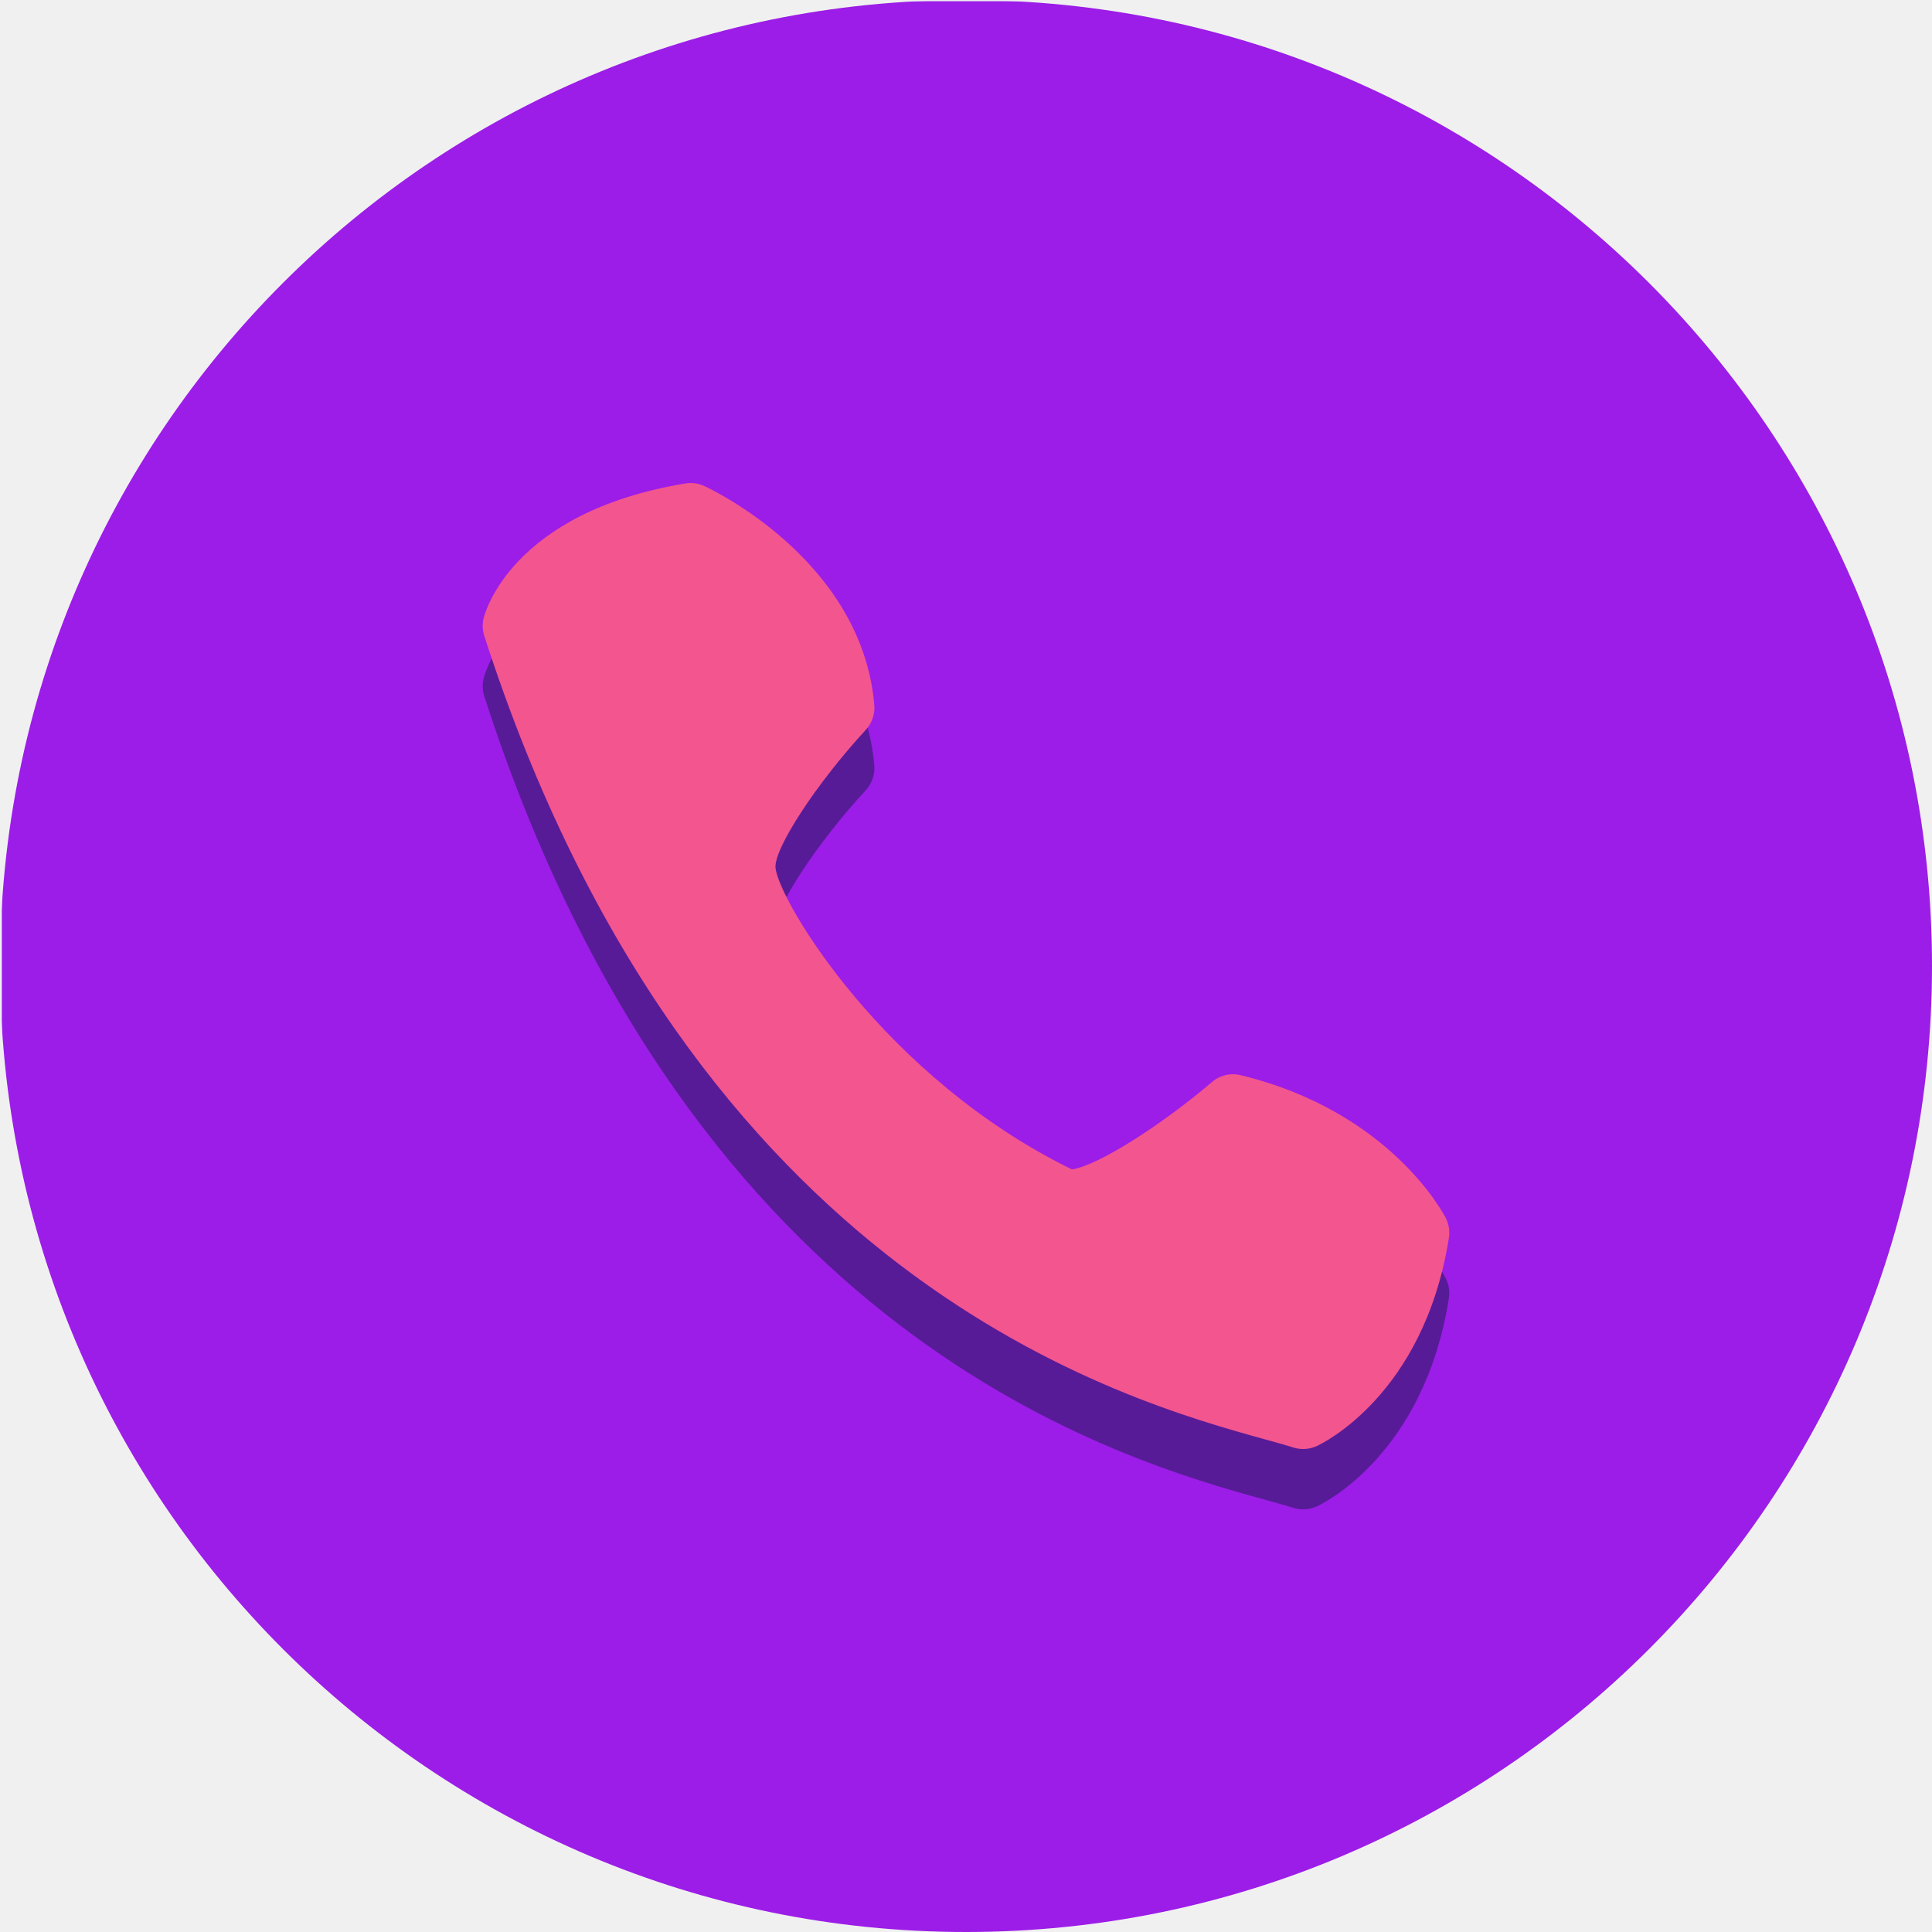
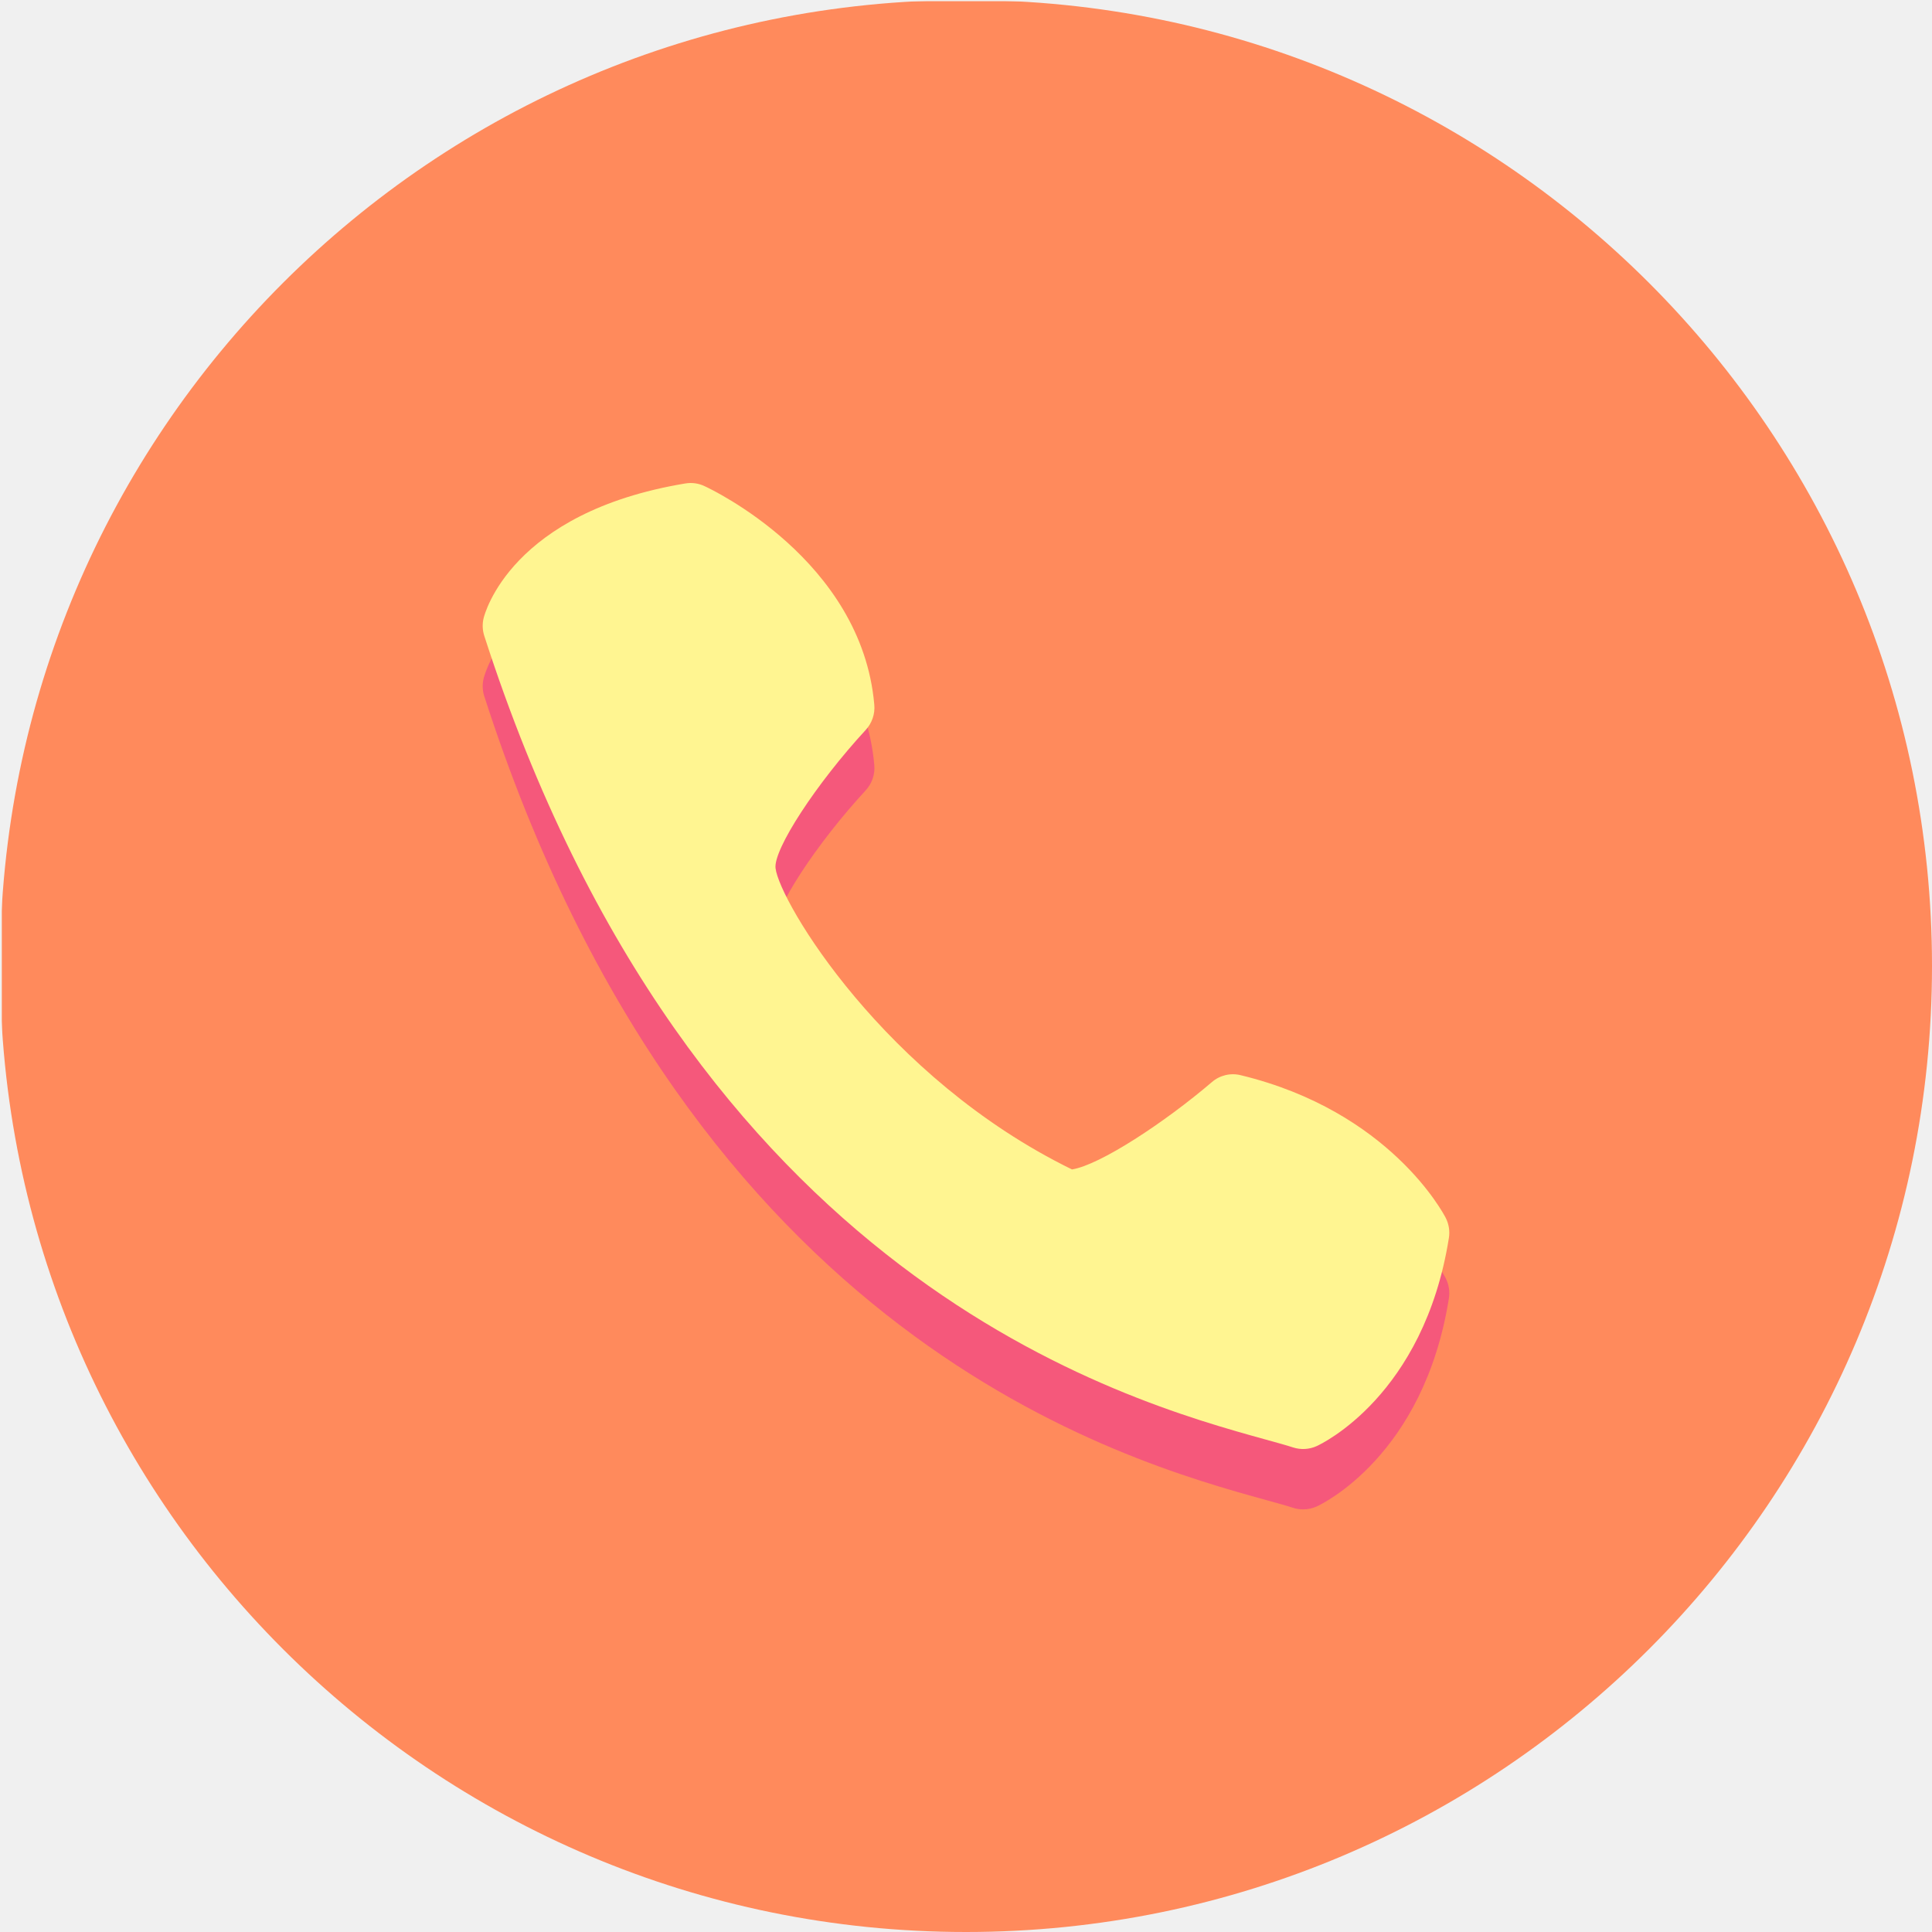
<svg xmlns="http://www.w3.org/2000/svg" xmlns:xlink="http://www.w3.org/1999/xlink" id="SvgjsSvg1190" width="288" height="288" version="1.1">
  <defs id="SvgjsDefs1191" />
  <g id="SvgjsG1192">
    <svg viewBox="0 0 64 64" width="288" height="288">
      <defs>
        <path id="a" d="M.06 64V.04H64V64z" />
      </defs>
      <g fill="none" fill-rule="evenodd">
        <mask id="b" fill="#fff">
          <use xlink:href="#a" />
        </mask>
-         <path fill="#9c1de7" d="M64 32c0 17.673-14.327 32-32 32C14.327 64 0 49.673 0 32 0 14.327 14.327 0 32 0c17.673 0 32 14.327 32 32" mask="url(#b)" class="color76ABC4 svgShape" />
-         <path fill="#581b98" d="M43.17 50a1.04 1.04 0 0 1-.336-.052c-.228-.075-.526-.155-.889-.256-4.704-1.302-19.016-5.263-25.903-26.629a1.081 1.081 0 0 1-.021-.589c.035-.14.903-3.5 6.677-4.458a1.064 1.064 0 0 1 .635.085c.211.096 5.212 2.448 5.629 7.242.029.306-.076.611-.283.836-1.639 1.776-3.064 3.96-2.988 4.582.131 1.106 3.603 6.939 9.82 9.979.927-.147 3.076-1.563 4.632-2.892a1.08 1.08 0 0 1 .7-.263c.088 0 .177.011.264.034 4.932 1.196 6.71 4.58 6.784 4.724.105.205.142.441.105.668-.831 5.224-4.231 6.825-4.375 6.891a1.087 1.087 0 0 1-.451.098" class="color638DA0 svgShape" />
-         <path fill="#f3558e" d="M28.962 23.343c-.417-4.794-5.418-7.146-5.629-7.242a1.063 1.063 0 0 0-.635-.085c-5.774.958-6.642 4.318-6.677 4.458-.048.196-.04.399.021.589 6.887 21.366 21.199 25.327 25.903 26.629.363.101.661.181.889.256a1.087 1.087 0 0 0 .787-.046c.144-.066 3.544-1.667 4.375-6.891.037-.227 0-.463-.105-.668-.074-.144-1.852-3.528-6.784-4.724a1.066 1.066 0 0 0-.964.229c-1.556 1.329-3.705 2.745-4.632 2.891-6.217-3.039-9.689-8.872-9.82-9.978-.076-.622 1.349-2.806 2.988-4.582.207-.225.312-.53.283-.836" class="colorFFFFFE svgShape" />
+         <path fill="#ff8a5c" d="M64 32c0 17.673-14.327 32-32 32C14.327 64 0 49.673 0 32 0 14.327 14.327 0 32 0c17.673 0 32 14.327 32 32" mask="url(#b)" class="color76ABC4 svgShape" />
+         <path fill="#f5587b" d="M43.17 50a1.04 1.04 0 0 1-.336-.052c-.228-.075-.526-.155-.889-.256-4.704-1.302-19.016-5.263-25.903-26.629a1.081 1.081 0 0 1-.021-.589c.035-.14.903-3.5 6.677-4.458a1.064 1.064 0 0 1 .635.085c.211.096 5.212 2.448 5.629 7.242.029.306-.076.611-.283.836-1.639 1.776-3.064 3.96-2.988 4.582.131 1.106 3.603 6.939 9.82 9.979.927-.147 3.076-1.563 4.632-2.892a1.08 1.08 0 0 1 .7-.263c.088 0 .177.011.264.034 4.932 1.196 6.71 4.58 6.784 4.724.105.205.142.441.105.668-.831 5.224-4.231 6.825-4.375 6.891a1.087 1.087 0 0 1-.451.098" class="color638DA0 svgShape" />
+         <path fill="#fff591" d="M28.962 23.343c-.417-4.794-5.418-7.146-5.629-7.242a1.063 1.063 0 0 0-.635-.085c-5.774.958-6.642 4.318-6.677 4.458-.048.196-.04.399.021.589 6.887 21.366 21.199 25.327 25.903 26.629.363.101.661.181.889.256a1.087 1.087 0 0 0 .787-.046c.144-.066 3.544-1.667 4.375-6.891.037-.227 0-.463-.105-.668-.074-.144-1.852-3.528-6.784-4.724a1.066 1.066 0 0 0-.964.229c-1.556 1.329-3.705 2.745-4.632 2.891-6.217-3.039-9.689-8.872-9.82-9.978-.076-.622 1.349-2.806 2.988-4.582.207-.225.312-.53.283-.836" class="colorFFFFFE svgShape" />
      </g>
    </svg>
  </g>
</svg>
